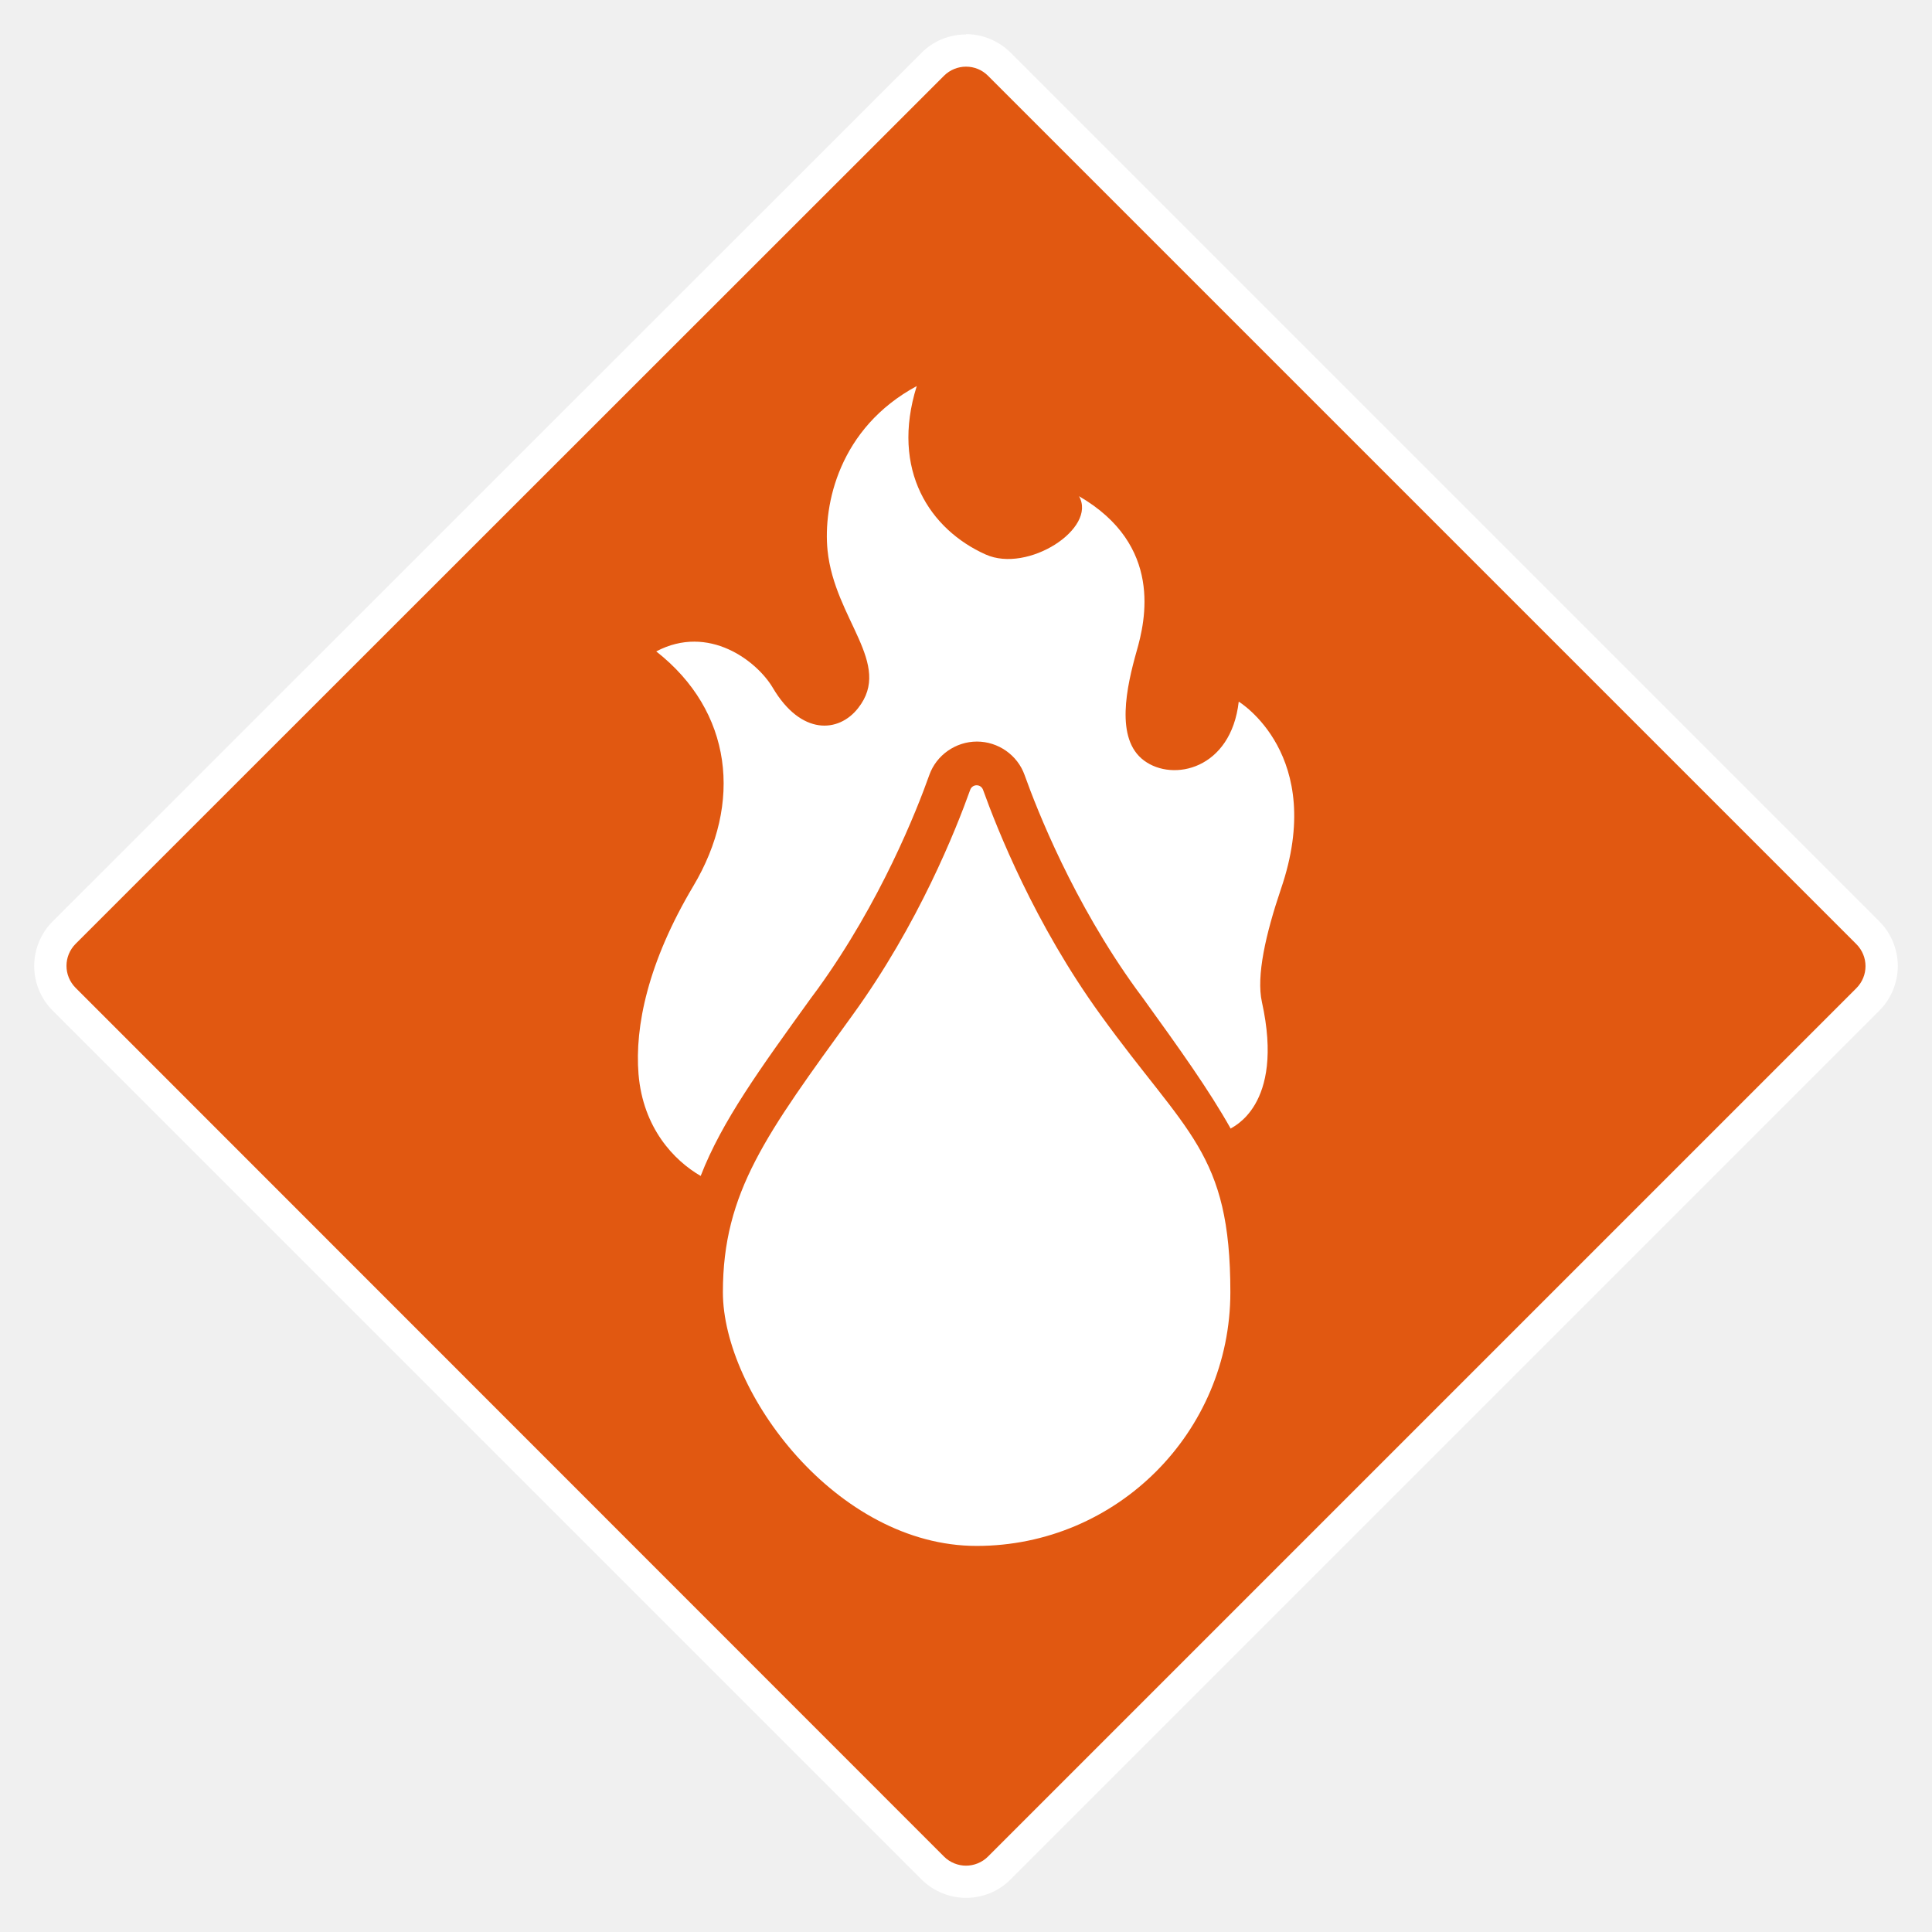
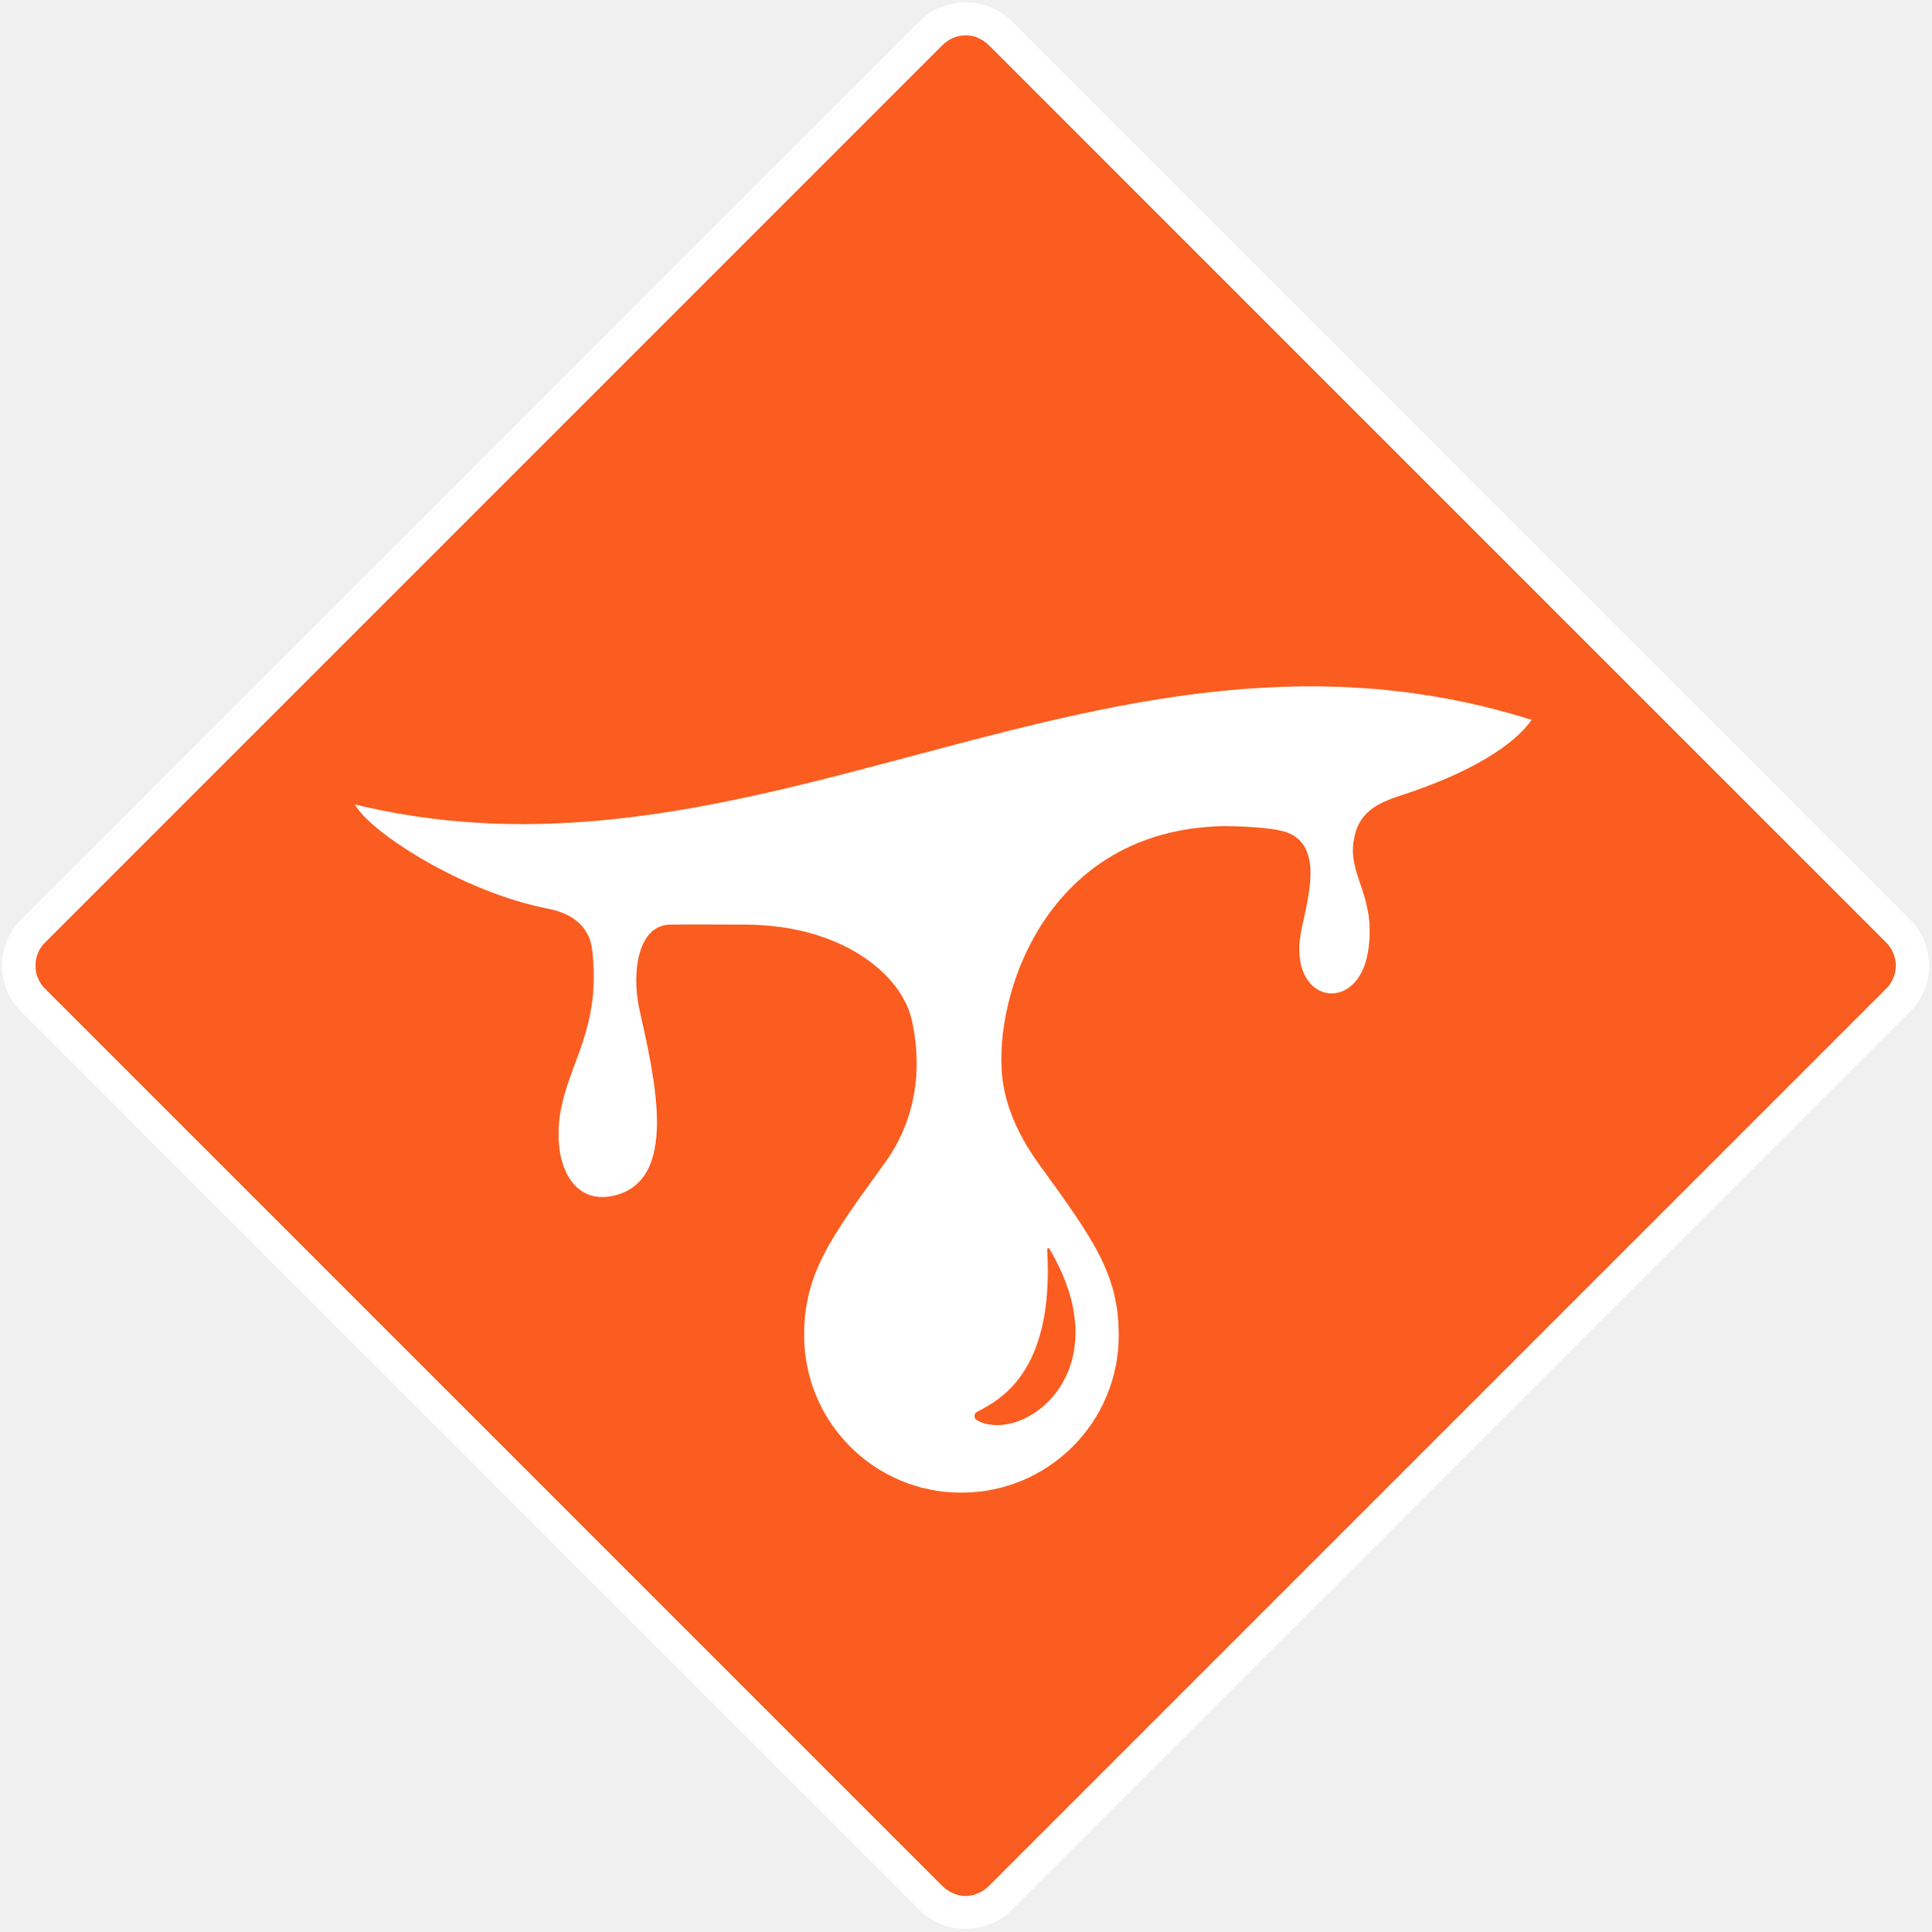
- <svg xmlns="http://www.w3.org/2000/svg" id="b" viewBox="0 0 600 600">
+ <svg xmlns="http://www.w3.org/2000/svg" class="svg_icon" version="1.2" viewBox="0 0 580 580">
  <defs>
-     <clipPath id="d">
-       <rect width="600" height="600" fill="none" stroke-width="0" />
-     </clipPath>
-     <clipPath id="e">
-       <rect width="600" height="600" fill="none" stroke-width="0" />
+     <clipPath clipPathUnits="userSpaceOnUse" id="cp1">
+       <path d="m-10-10h600v600h-600z" />
    </clipPath>
  </defs>
-   <g id="c">
-     <g clip-path="url(#d)">
-       <g clip-path="url(#e)">
-         <path d="m300,584.3c-3.9,0-7.6-1.5-10.4-4.3L20,310.4c-2.8-2.8-4.3-6.5-4.3-10.4s1.5-7.6,4.3-10.4L289.6,20c2.8-2.8,6.5-4.3,10.4-4.3s7.6,1.5,10.4,4.3l269.7,269.7c2.8,2.8,4.3,6.5,4.3,10.4s-1.5,7.6-4.3,10.4l-269.7,269.7c-2.8,2.8-6.5,4.3-10.4,4.3" fill="#e15811" stroke-width="0" />
-         <path d="m300,20.7c2.6,0,5,1,6.8,2.8l269.7,269.7c3.8,3.8,3.8,9.9,0,13.7l-269.7,269.7c-1.8,1.8-4.3,2.8-6.8,2.8s-5-1-6.8-2.8L23.5,306.8c-3.8-3.8-3.8-9.9,0-13.7L293.2,23.5c1.8-1.8,4.3-2.8,6.8-2.8m0-10c-5,0-10.1,1.9-13.9,5.8L16.4,286.1c-7.7,7.7-7.7,20.1,0,27.8l269.7,269.7c3.8,3.8,8.9,5.8,13.9,5.8s10.1-1.9,13.9-5.8l269.7-269.7c7.7-7.7,7.7-20.1,0-27.8L313.9,16.4c-3.8-3.8-8.9-5.8-13.9-5.8" fill="#fff" stroke-width="0" />
-         <path d="m341.8,315.2c-20.5-28.3-32.1-57.7-36.5-69.9-.7-1.9-3.3-1.9-4,0-4.4,12.3-16,41.6-36.5,69.9-26.8,37-40.3,55-40.3,86.1s35.3,78.8,78.8,78.8,78.8-35.3,78.8-78.8-13.6-49.1-40.3-86.1" fill="#fff" stroke-width="0" />
-         <path d="m397.8,276.1c-4.7,13.9-7.7,27-5.9,35.1,7.2,32.6-9.6,38.9-9.7,39.3-6.8-12.1-15.9-24.8-27.3-40.6l-2-2.7c-19.6-27.1-30.8-55.6-34.7-66.5-2.2-6.2-8.2-10.4-14.8-10.4s-12.6,4.2-14.8,10.4c-3.9,11-15.1,39.4-34.7,66.5l-2,2.7c-16,22.2-27.7,38.3-34.3,55.3-8.3-4.8-17.9-14.9-19.3-31.6-1.2-14.8,2.9-34.7,17-58.4,15.4-25.8,12.2-54.3-11.5-72.9,16.3-8.6,31.3,3,36.2,11.3,8.8,14.9,20.5,14,26.5,6.3,10.9-13.8-7.3-27.5-9.5-49-1.4-14.2,3.6-38,27.7-51-8.2,26.2,4.2,44.6,21.4,52.3,13.1,5.9,34.7-8.1,29-18.1,26.2,15.2,20.6,38.7,17.9,48.1-3.1,11-6.8,27.3,2.3,34,9,6.7,27,2.7,29.4-18.3,0,0,27.4,16.5,13.1,58.2" fill="#fff" stroke-width="0" />
-       </g>
-     </g>
+   <style>.a{fill:#fa5d1f}.b{fill:#fff}</style>
+   <g clip-path="url(#cp1)">
+     <path class="a" d="m290 574.3c-3.9 0-7.6-1.5-10.4-4.2l-269.7-269.7c-2.7-2.8-4.3-6.5-4.3-10.4 0-3.9 1.6-7.6 4.3-10.4l269.7-269.7c2.8-2.7 6.5-4.3 10.4-4.3 3.9 0 7.6 1.6 10.4 4.3l269.7 269.7c2.7 2.8 4.3 6.5 4.3 10.4 0 3.9-1.6 7.6-4.3 10.4l-269.7 269.7c-2.8 2.7-6.5 4.2-10.4 4.2z" />
+     <path fill-rule="evenodd" class="b" d="m303.9 6.4l269.7 269.7c7.7 7.7 7.7 20.1 0 27.8l-269.7 269.7c-3.8 3.8-8.9 5.7-13.9 5.7-5 0-10.1-1.9-13.9-5.7l-269.7-269.7c-7.7-7.7-7.7-20.1 0-27.8l269.7-269.7c3.8-3.8 8.9-5.7 13.9-5.7 5 0 10.1 1.9 13.9 5.7zm-20.8 7.1l-269.6 269.6c-3.8 3.8-3.8 10 0 13.8l269.6 269.6c1.9 1.8 4.3 2.9 6.9 2.9 2.6 0 5-1.1 6.9-2.9l269.6-269.6c3.8-3.8 3.8-10 0-13.8l-269.6-269.6c-1.9-1.8-4.3-2.9-6.9-2.9-2.6 0-5 1.1-6.9 2.9z" />
+     <path fill-rule="evenodd" class="b" d="m421 238.8c-7.8 2.5-13.3 5.4-14.5 14-1.5 10.7 7.1 16.7 4.3 33.4-3.2 18.1-22.7 15.4-20.4-4.2 1-8.3 8.4-27.1-3.6-31.9-5.2-2-18.7-2-19.4-2-53.2 1.1-69 50.8-66.4 75.3 1.2 11.9 8 22 10.8 25.9 16.1 22.3 24.2 33 24.2 51.7 0 26.1-21.1 47.3-47.3 47.3-26.1 0-47.2-21.2-47.2-47.3 0-18.7 8.1-29.4 24.2-51.7 2.6-3.6 13.4-18.6 8.2-42.7-3-14.1-21.4-28.9-50.1-28.9-5.8 0-14.9-0.1-22.7 0-9.5 0.2-11.5 14.4-9.1 25.3 4.9 21.9 11.8 51.6-7.7 56.1-13.2 3.1-19.3-11.6-15.4-28 3.1-13.3 11.6-24.1 8.9-46.1-0.9-7.1-6.4-10.8-13.2-12.1-25.6-4.9-53.8-23.2-58-31.3 123.2 29.9 225.8-65.7 353.4-25.4-5.3 7.5-17.9 15.7-39 22.6zm-106.5 136.5c2.2 37.3-14.7 45.3-21 48.7-1.1 0.5-1.1 2.1 0 2.6 13.3 7.3 43.8-14.1 21.7-51.5-0.2-0.4-0.7-0.2-0.7 0.2z" />
  </g>
</svg>
